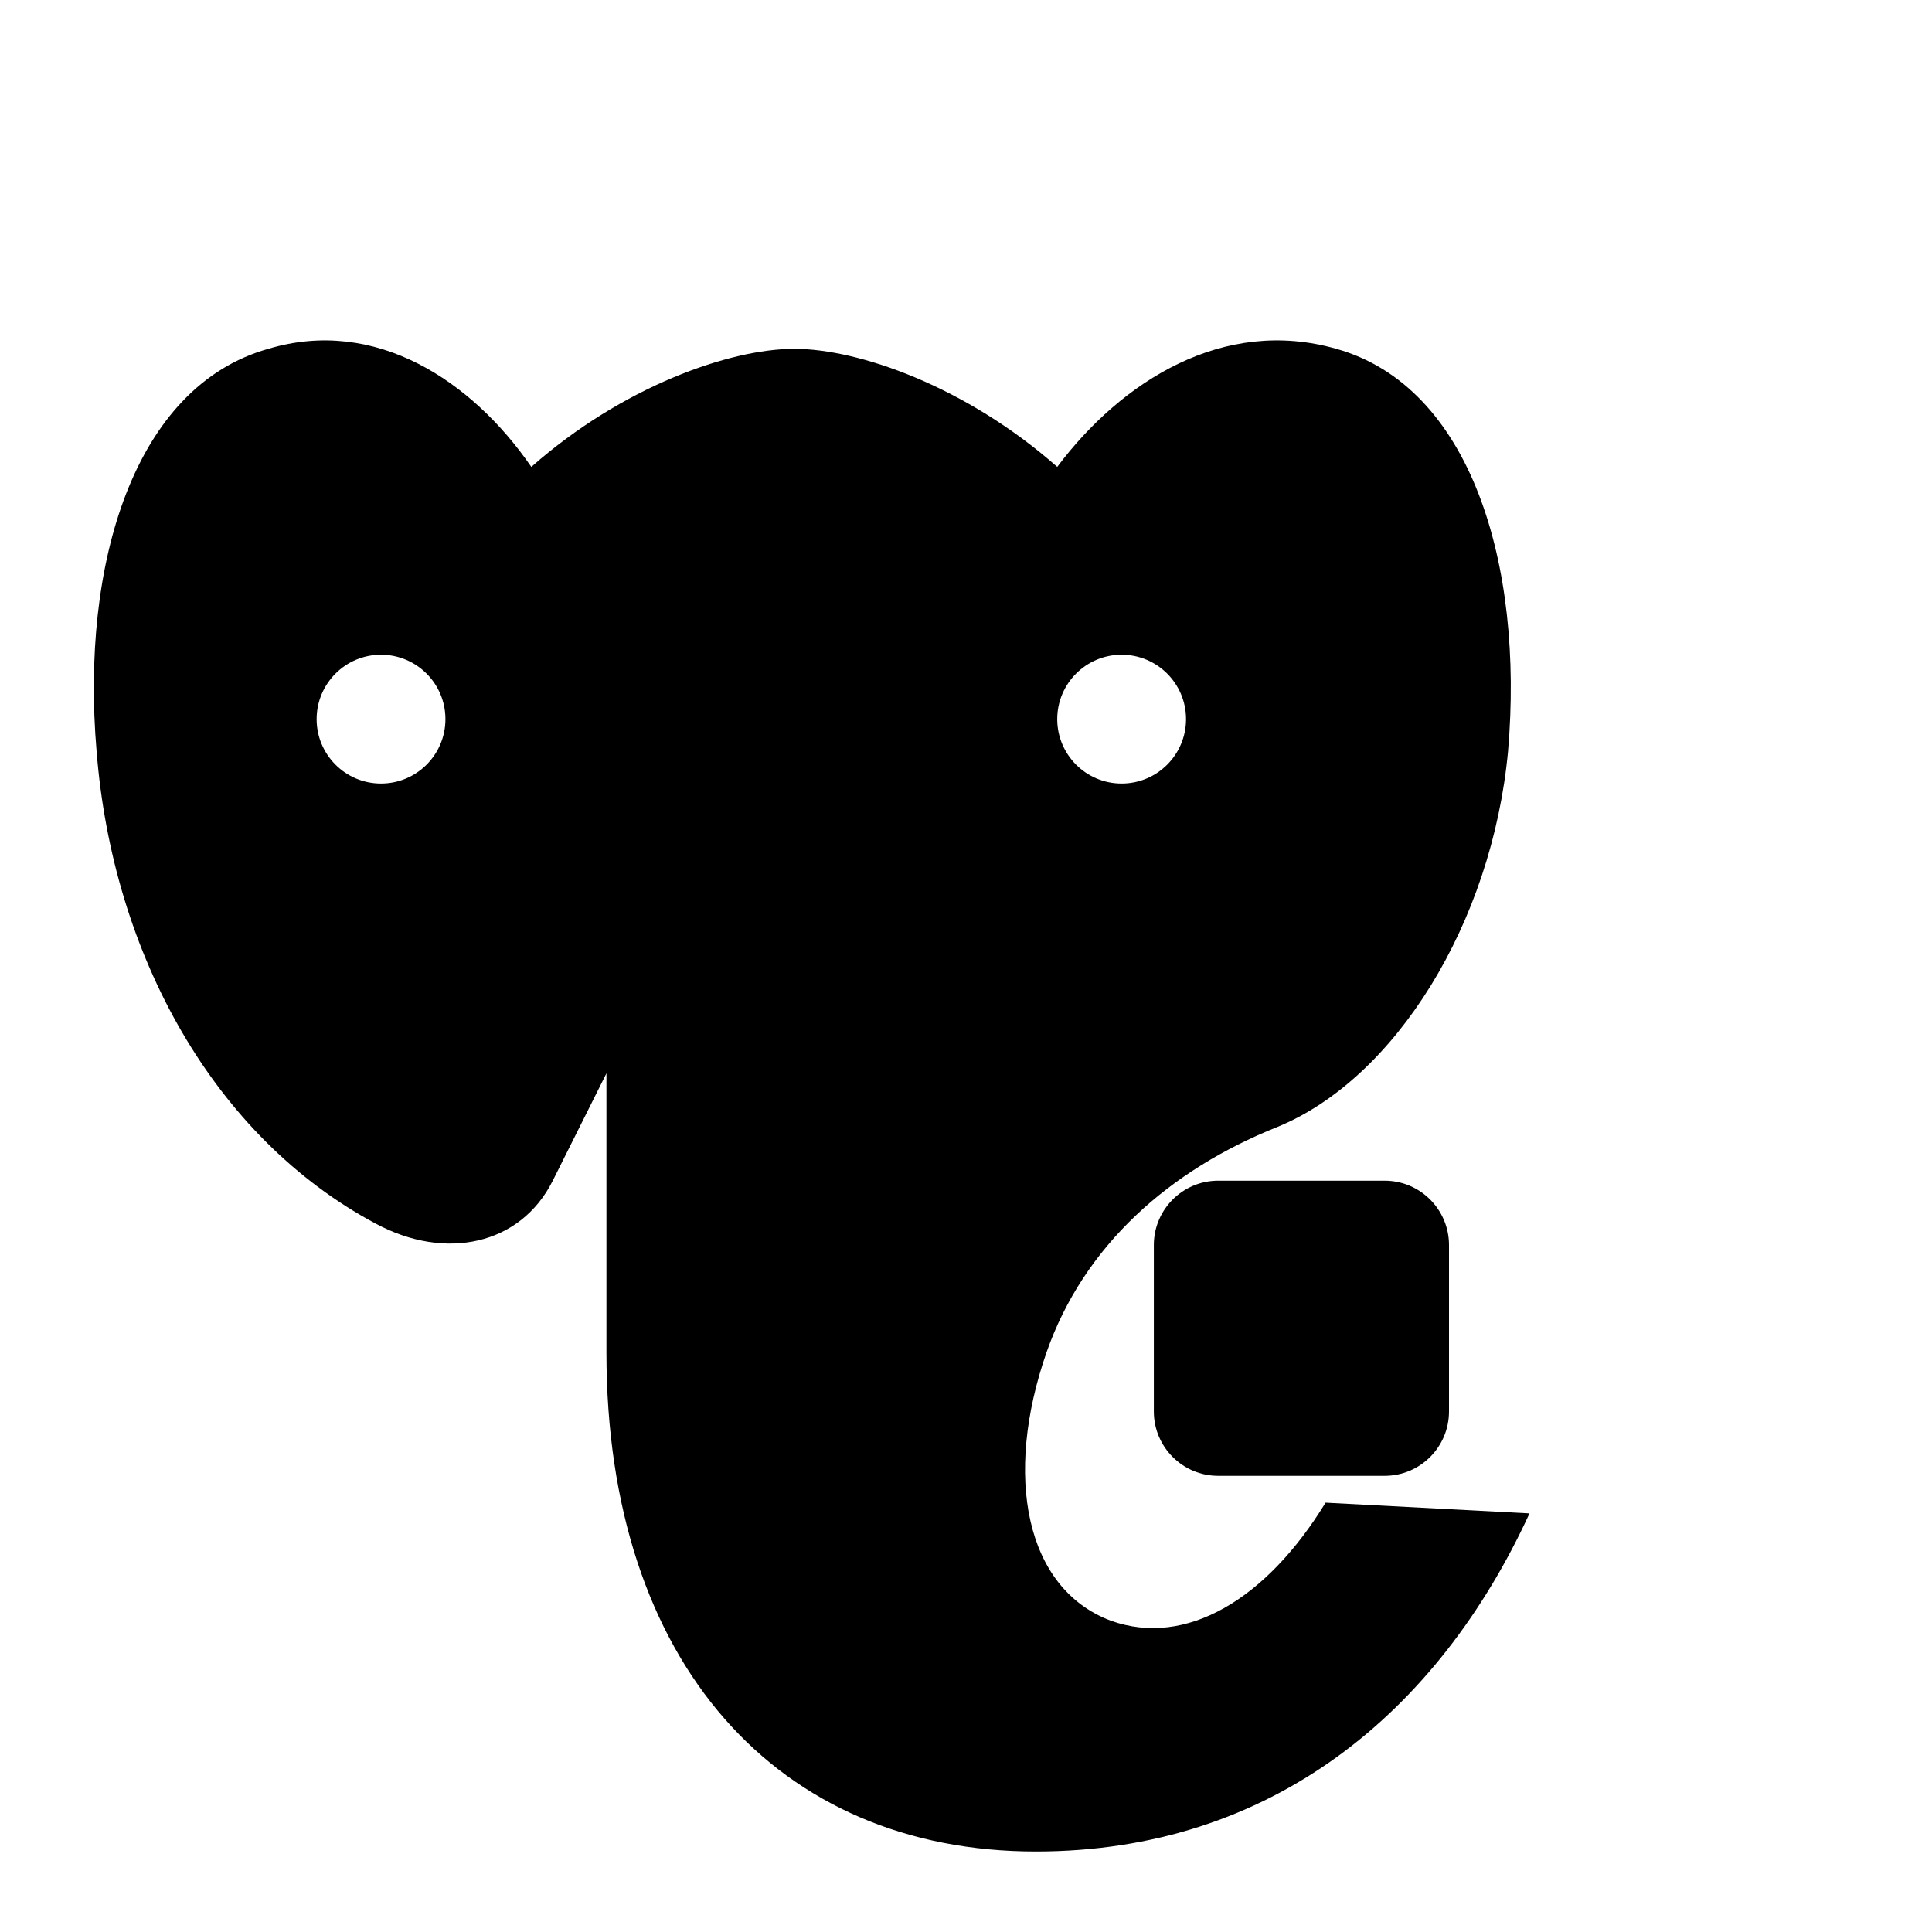
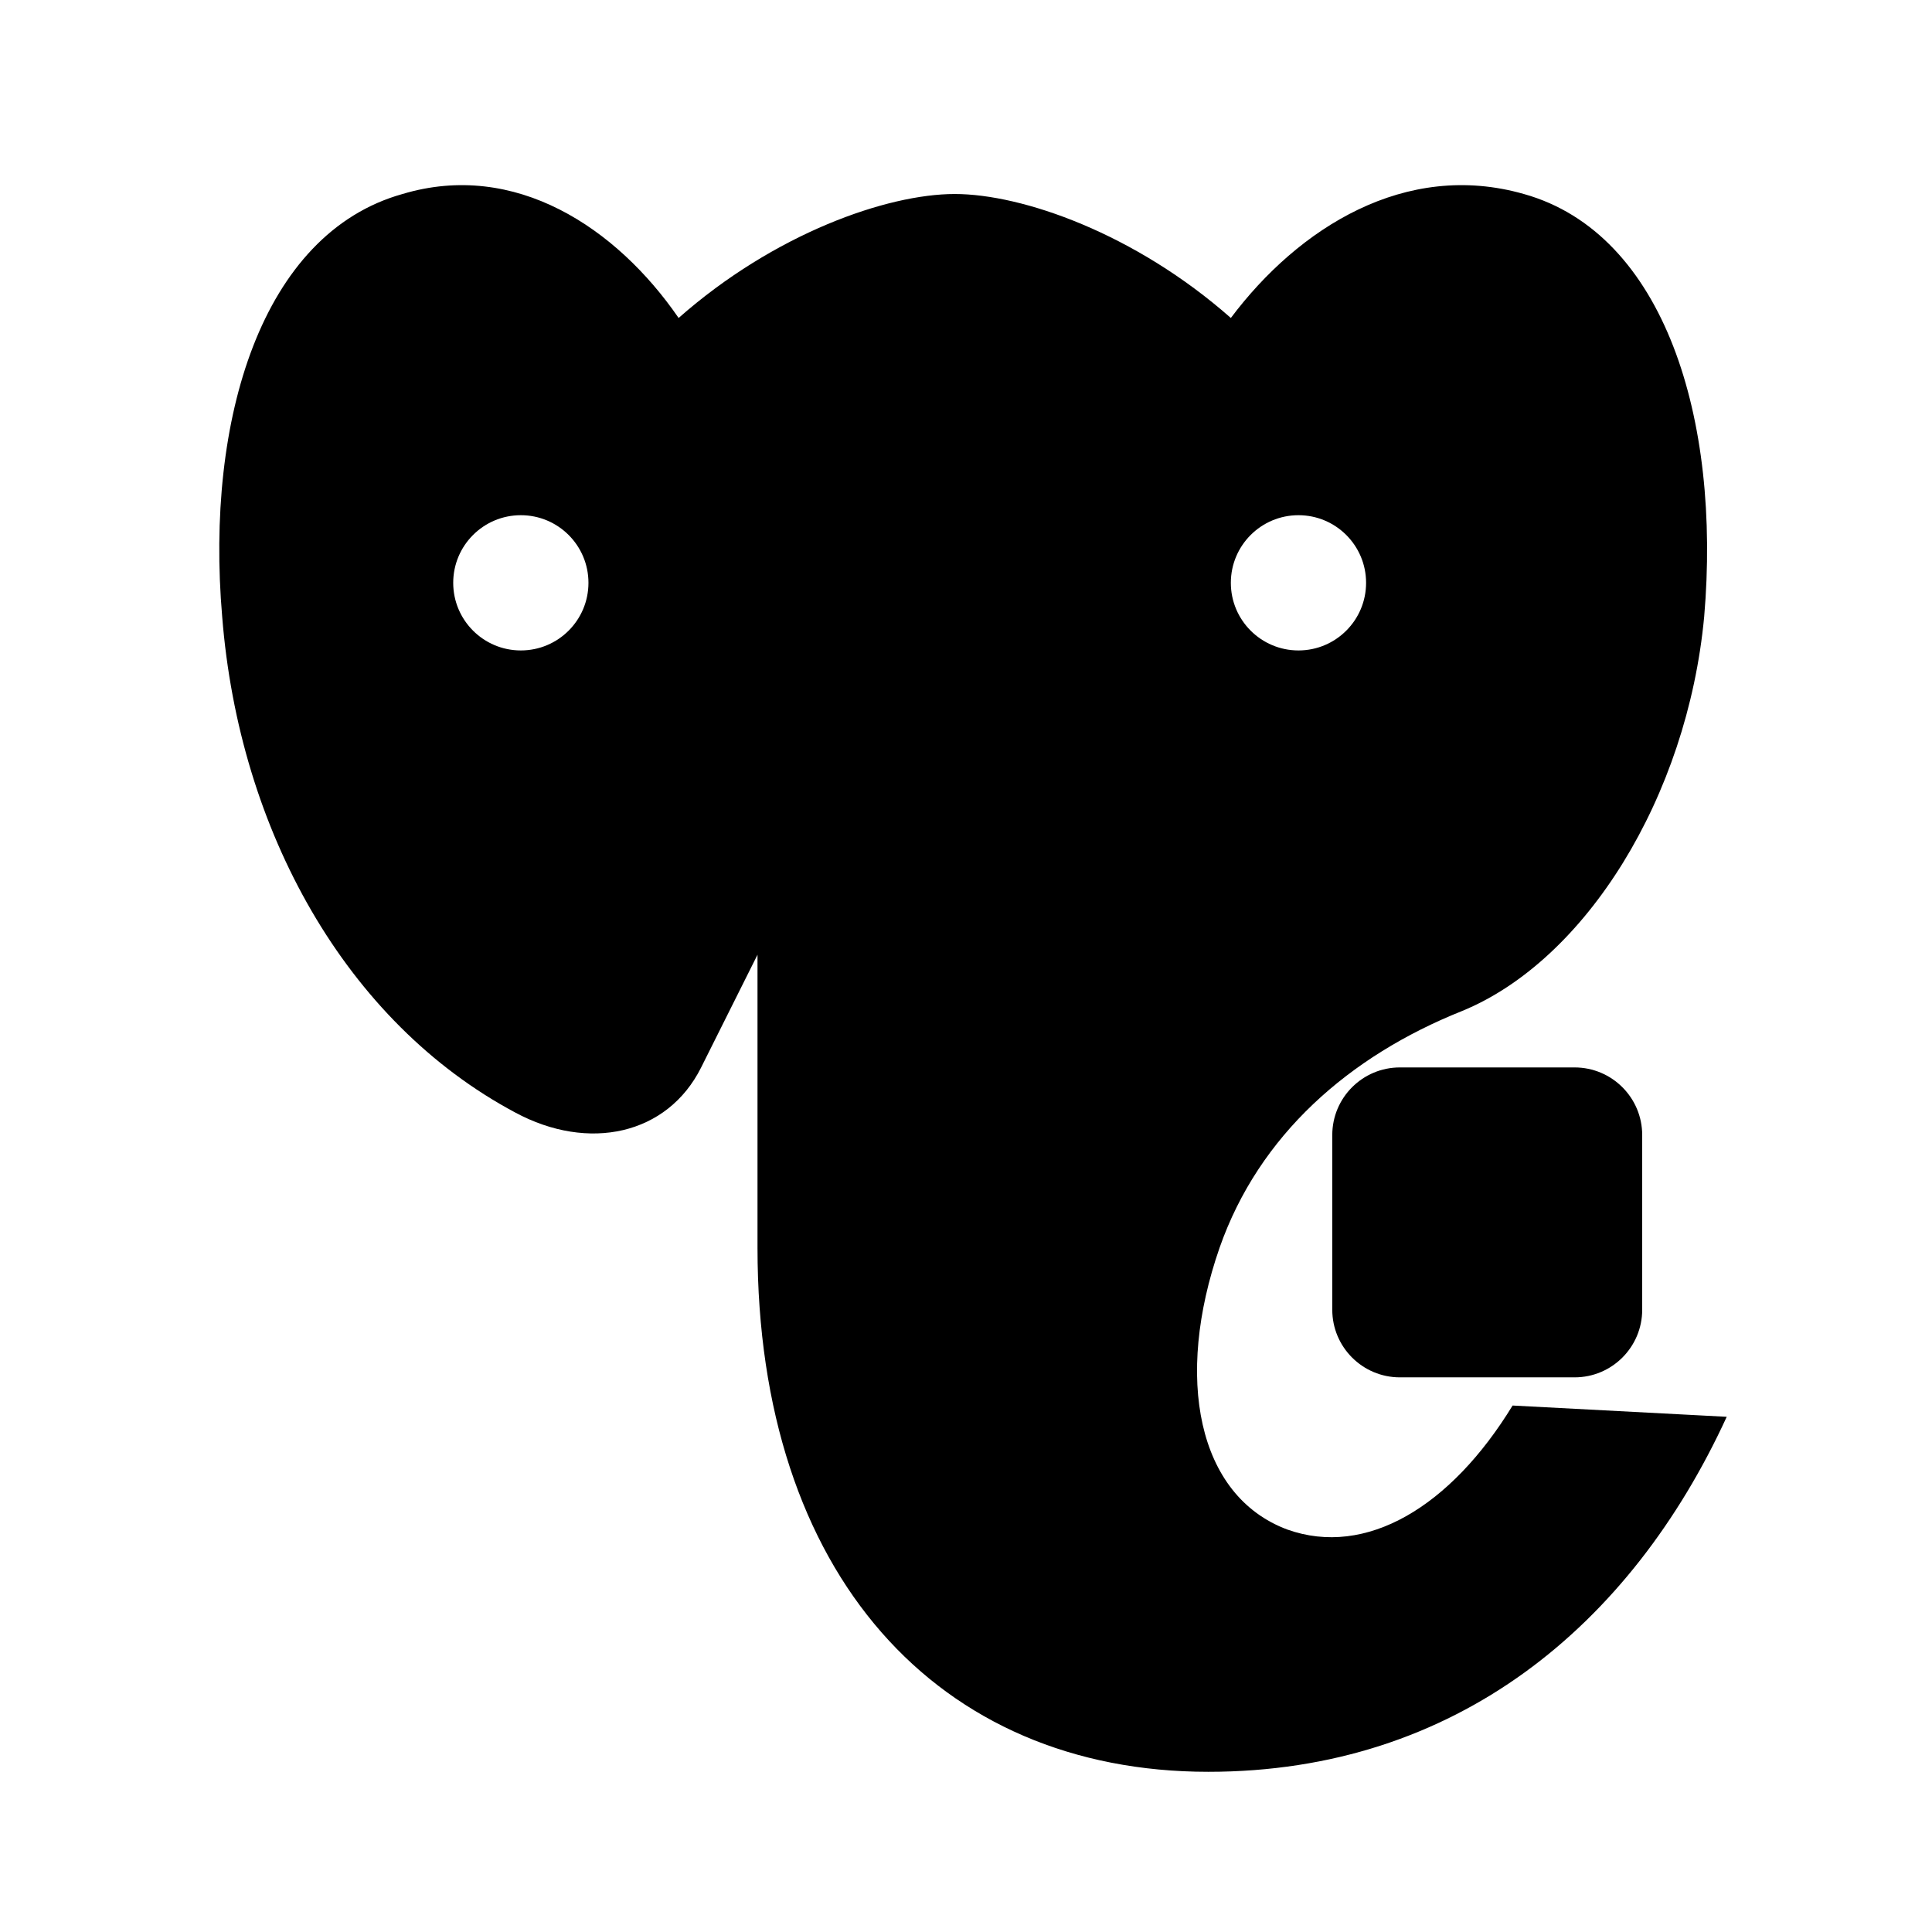
- <svg xmlns="http://www.w3.org/2000/svg" viewBox="0 0 36 36">
-   <path fill="#000" fill-rule="evenodd" d="     M5 6.5C2.5 7.2 1.5 10.5 1.8 14c.3 3.8 2.2 7.2 5.2 8.8     1.3.7 2.7.4 3.3-.8l1-2v5.2c0 5.8 3.2 9.3 8 9.3 4.4 0 7.5-2.6 9.2-6.3     l-3.8-.2c-1.1 1.8-2.6 2.7-4 2.2-1.6-.6-2-2.7-1.2-5 .7-2 2.3-3.4 4.3-4.2     2.2-.9 4-3.8 4.3-7 .3-3.5-.7-6.8-3.2-7.5-2.1-.6-4 .6-5.2 2.2     C18 7.2 16 6.5 14.8 6.5s-3.2.7-4.9 2.2C8.8 7.1 7 5.9 5 6.5Z     M7.1 12.2a1.2 1.2 0 1 0 0 2.4 1.2 1.2 0 0 0 0-2.4Z     M20.9 12.2a1.2 1.2 0 1 0 0 2.4 1.2 1.2 0 0 0 0-2.4Z   " />
-   <rect x="21.5" y="22" width="5.5" height="5.5" rx="1.2" fill="#000" />
+ <svg xmlns="http://www.w3.org/2000/svg" width="18" height="18" viewBox="0 0 36 36">
+   <g transform="matrix(1.05 0 0 1.05 2.25 -3.21)">
+     <path fill="#000" fill-rule="evenodd" d="     M5 6.5C2.5 7.2 1.5 10.5 1.8 14c.3 3.8 2.2 7.2 5.2 8.8     1.3.7 2.7.4 3.3-.8l1-2v5.2c0 5.8 3.2 9.3 8 9.3 4.4 0 7.5-2.6 9.2-6.3     l-3.8-.2c-1.1 1.8-2.6 2.7-4 2.2-1.6-.6-2-2.7-1.2-5 .7-2 2.3-3.4 4.3-4.2     2.2-.9 4-3.8 4.3-7 .3-3.5-.7-6.8-3.2-7.5-2.1-.6-4 .6-5.2 2.2     C18 7.2 16 6.5 14.8 6.5s-3.2.7-4.9 2.2C8.8 7.1 7 5.9 5 6.5Z     M7.1 12.2a1.2 1.2 0 1 0 0 2.4 1.2 1.2 0 0 0 0-2.4Z     M20.9 12.2a1.2 1.2 0 1 0 0 2.4 1.2 1.2 0 0 0 0-2.4Z     " />
+     <rect x="21.5" y="22" width="5.5" height="5.5" rx="1.2" fill="#000" />
+   </g>
</svg>
